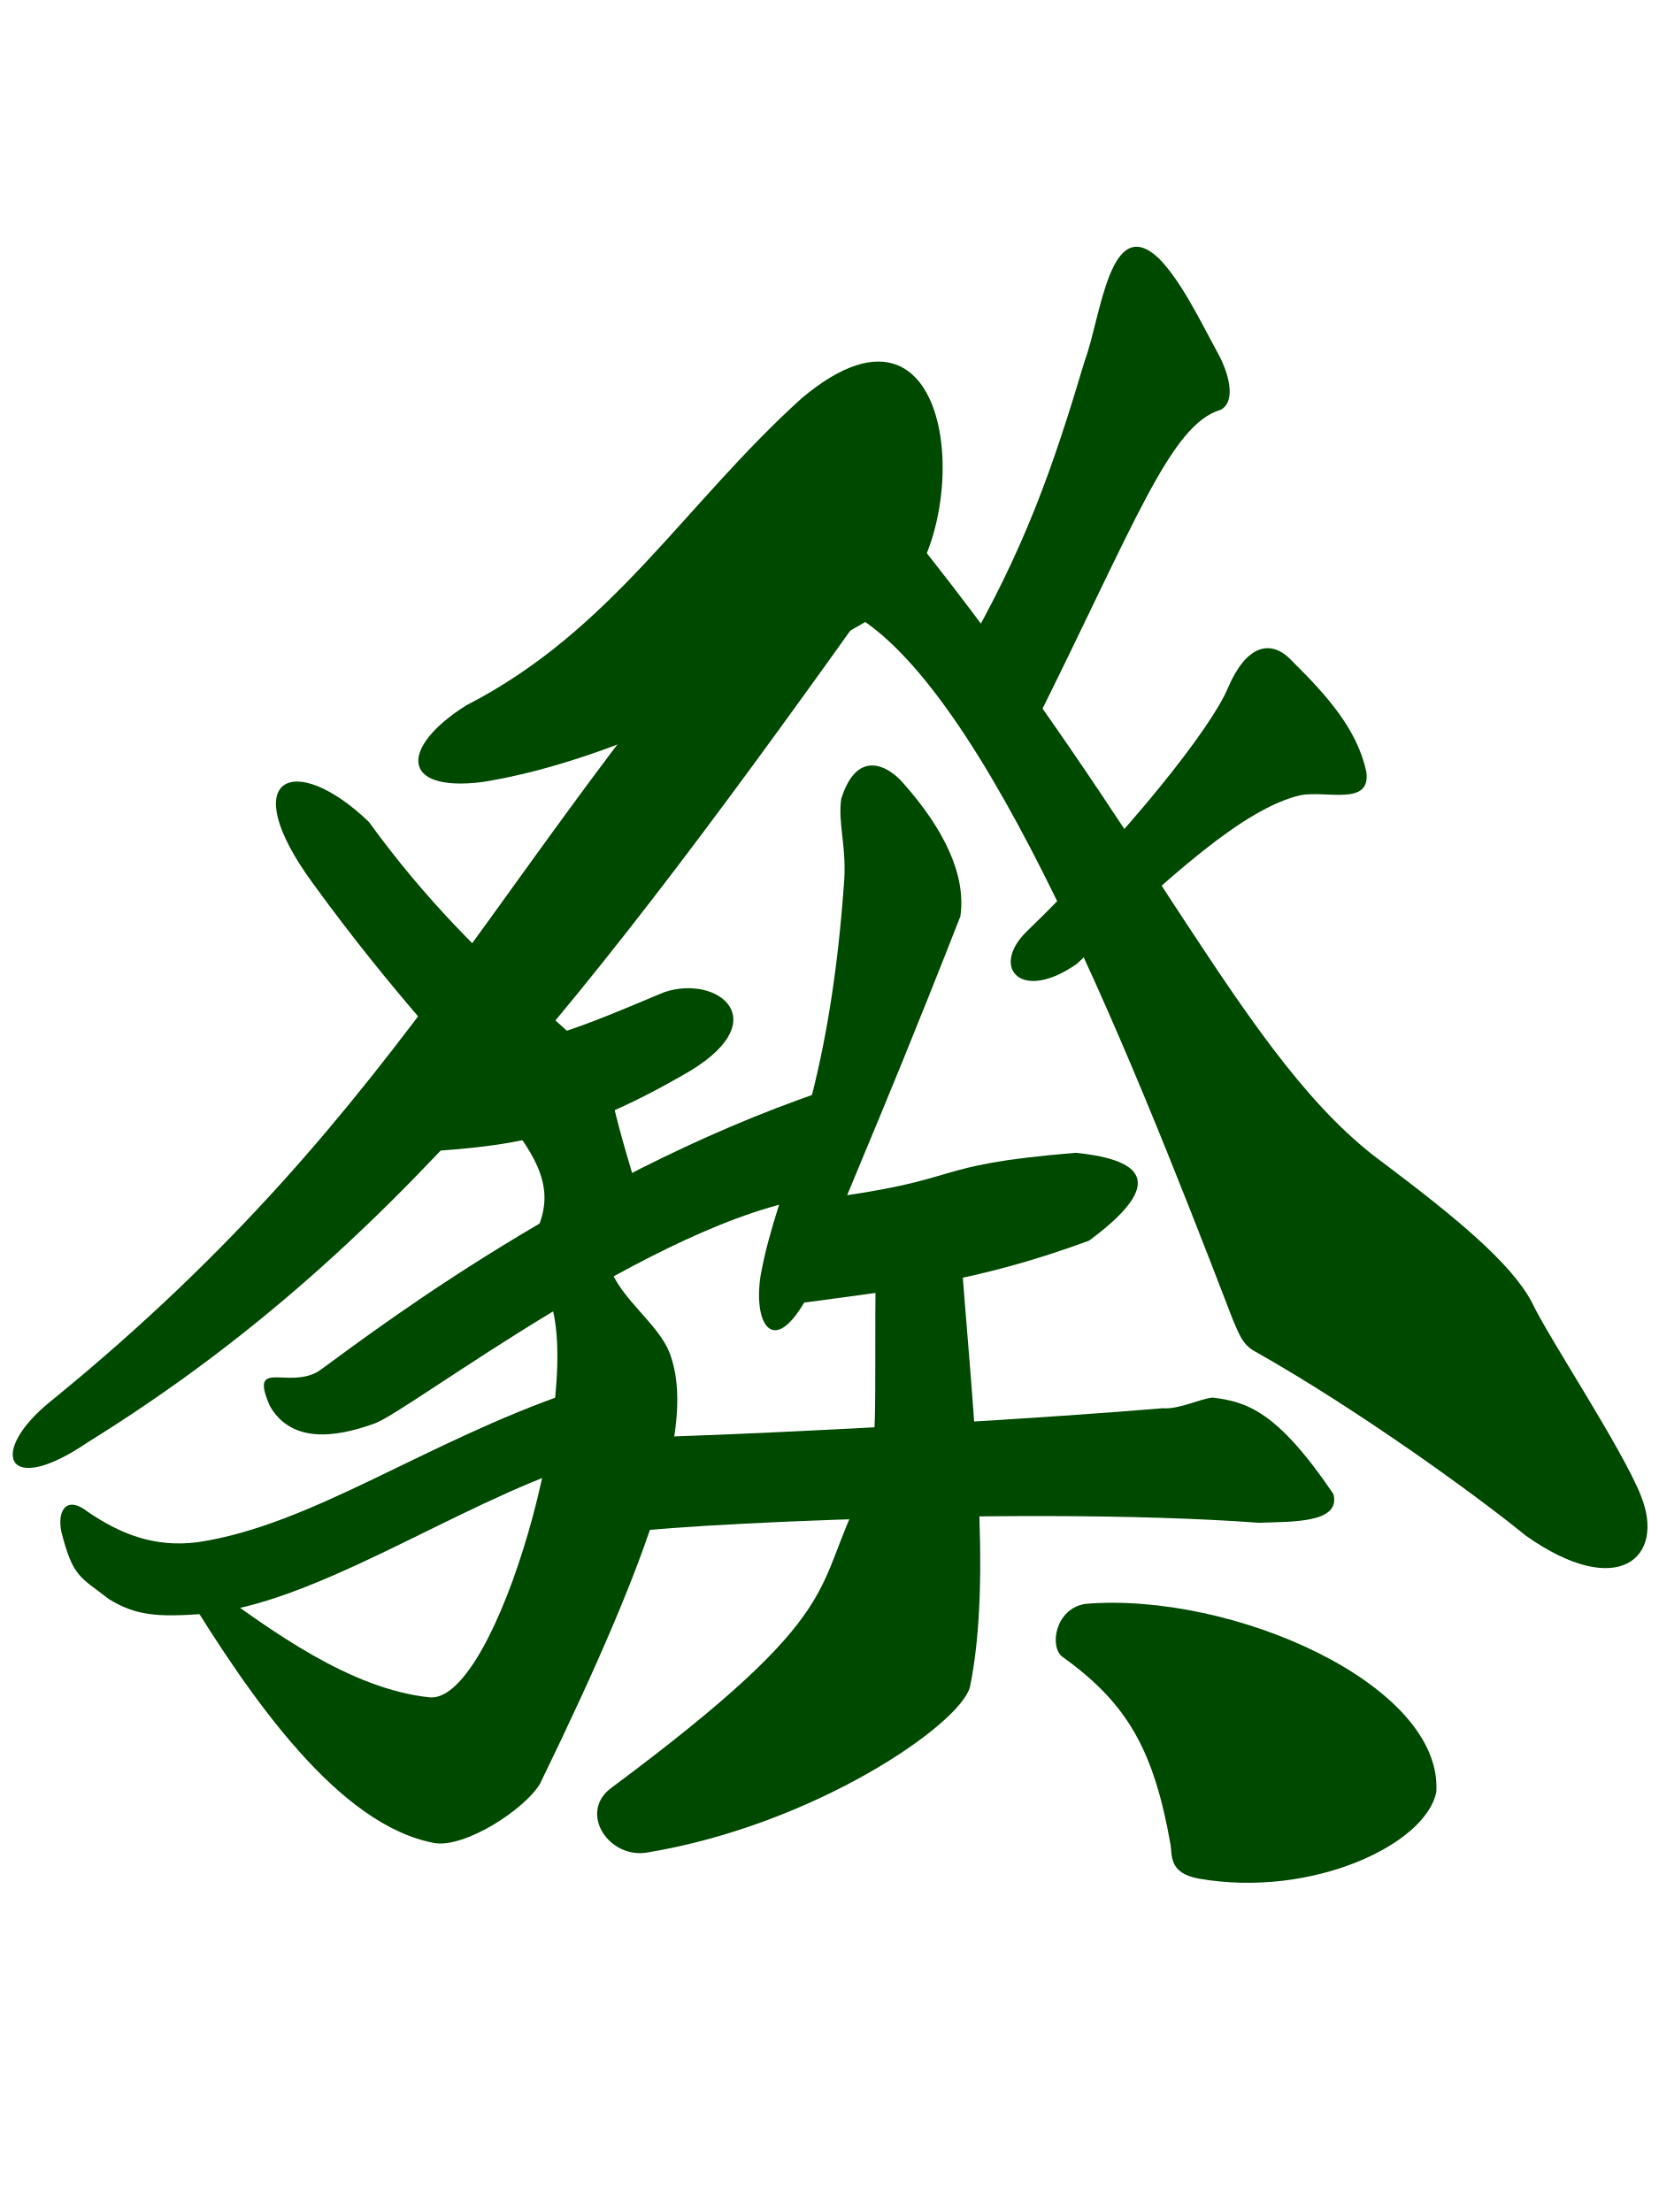
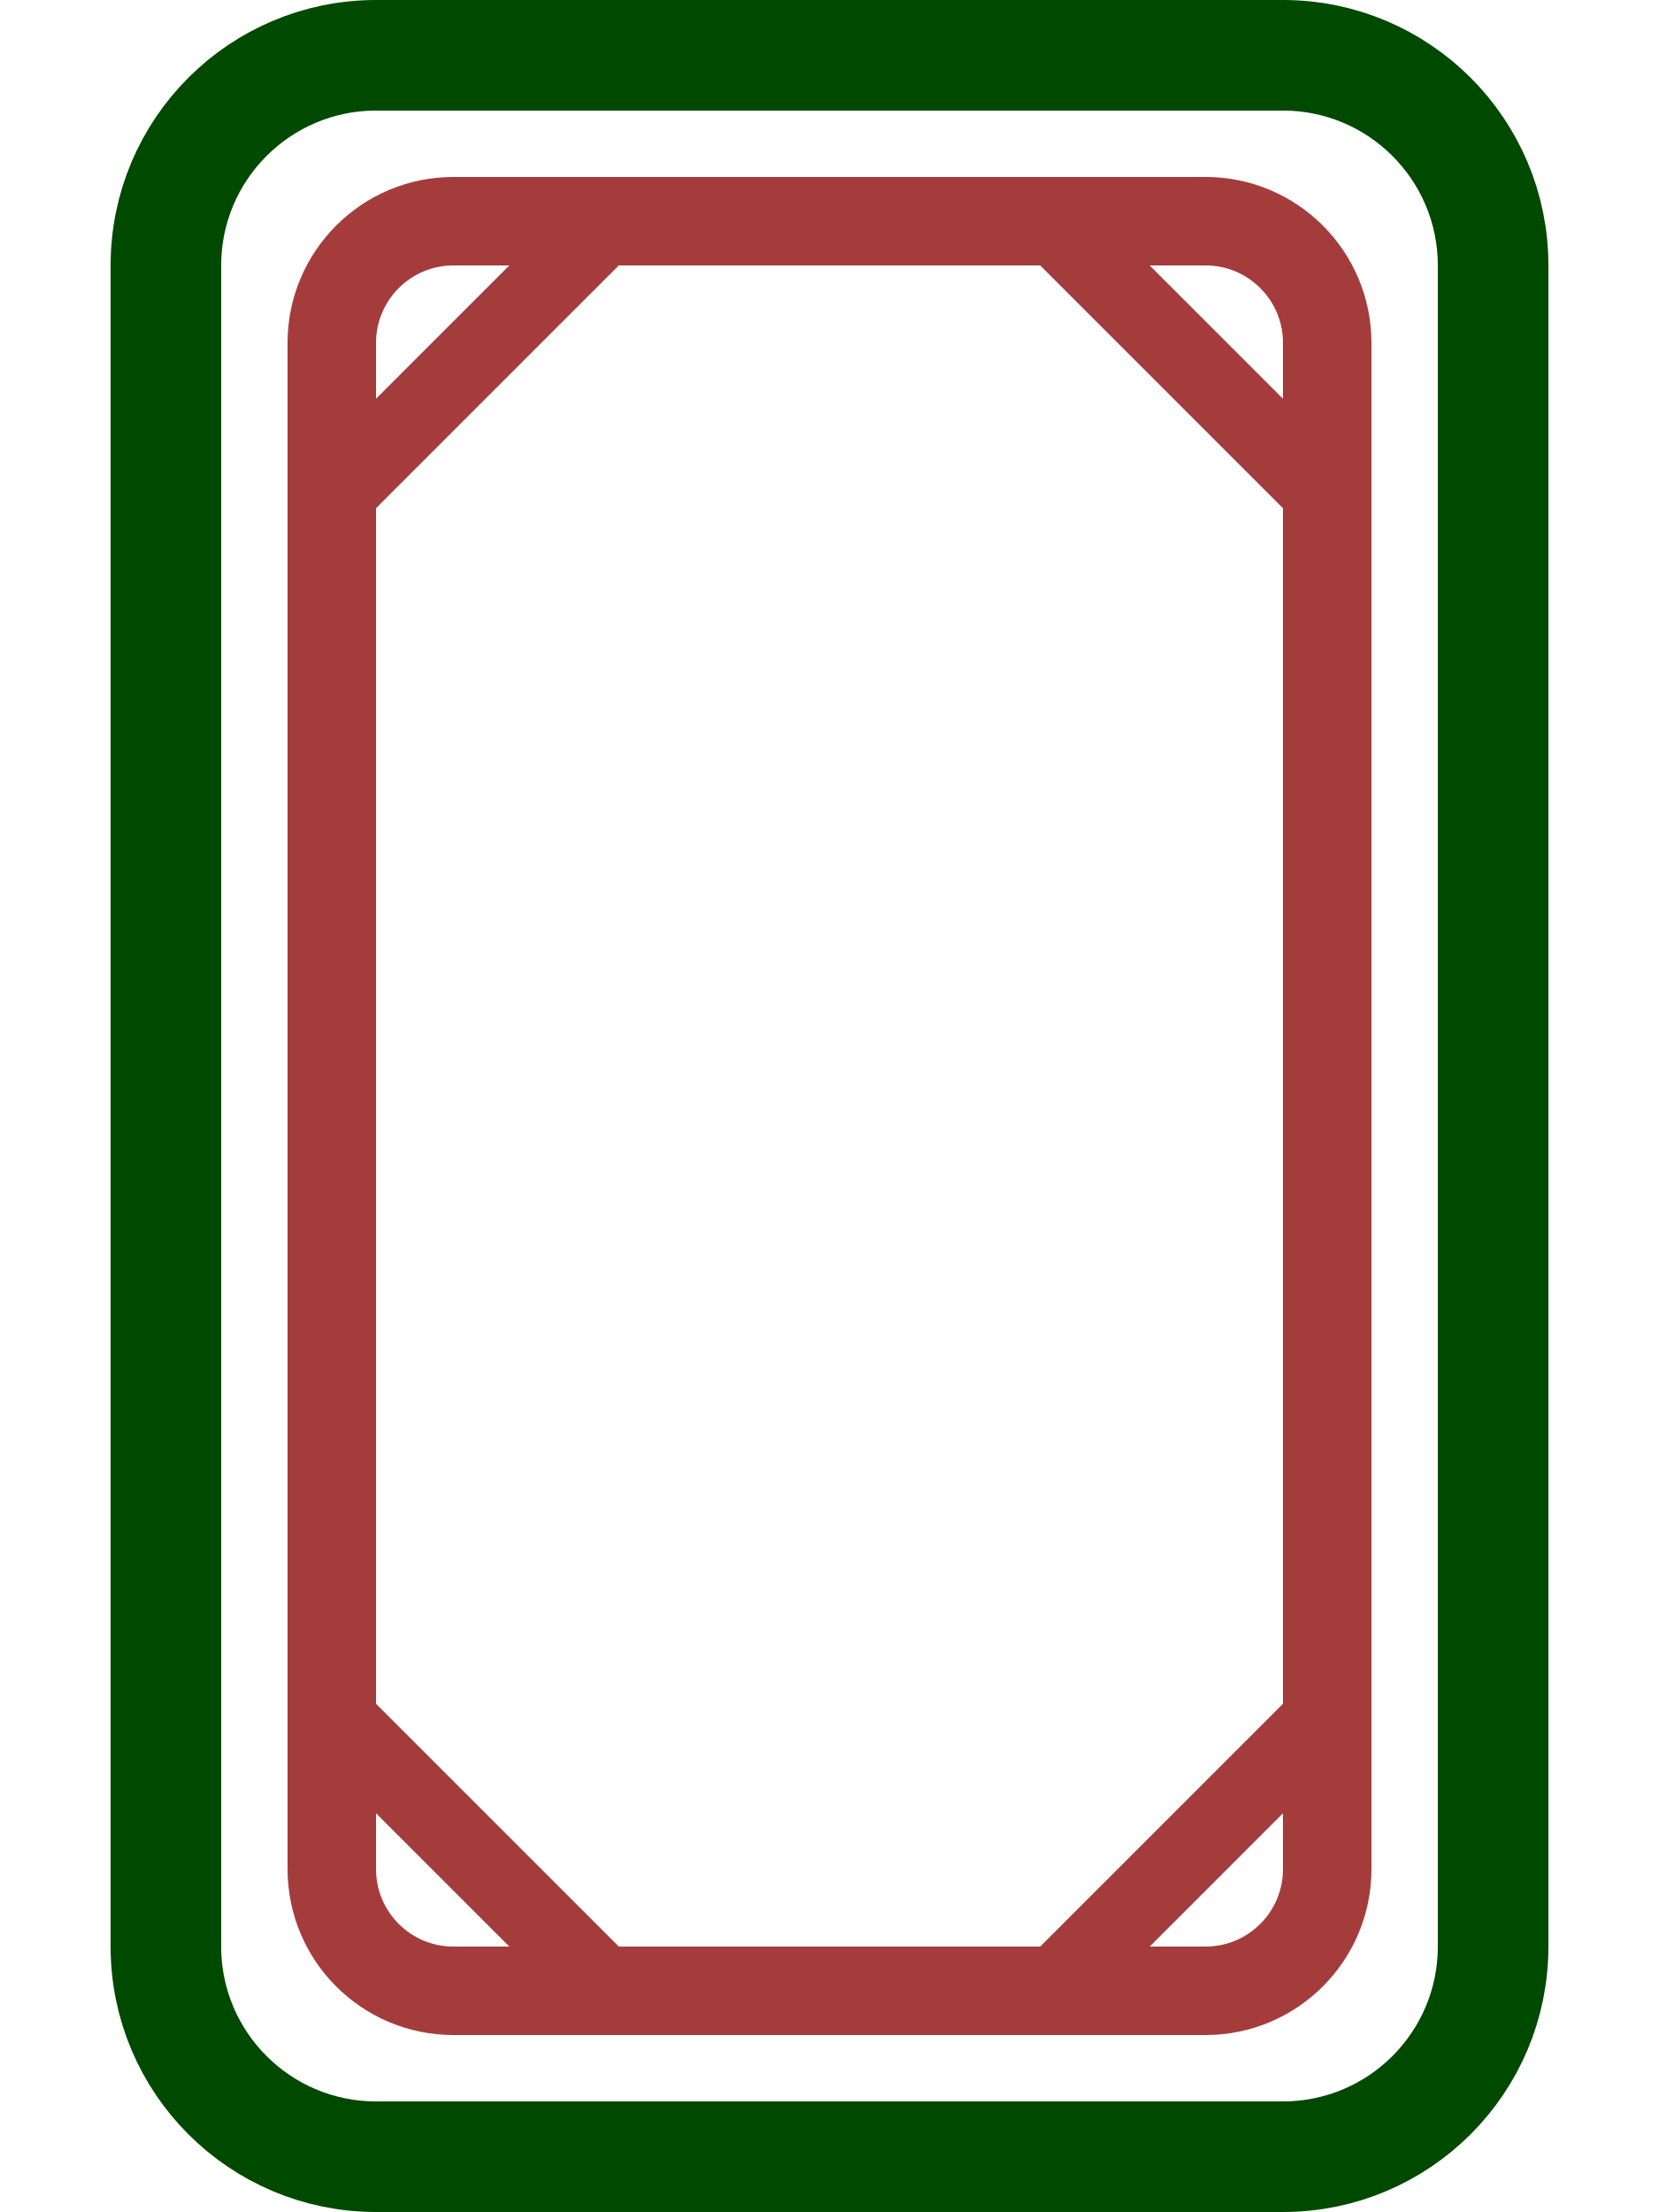
<svg xmlns="http://www.w3.org/2000/svg" xmlns:ns1="http://www.openswatchbook.org/uri/2009/osb" width="300" height="400" viewBox="0 0 300 400" id="svg2" version="1.1">
  <defs id="defs4">
    <linearGradient id="linearGradient10055" ns1:paint="solid">
      <stop style="stop-color:#000000;stop-opacity:1;" offset="0" id="stop10057" />
    </linearGradient>
    <marker orient="auto" refY="0" refX="0" id="Arrow1Lstart" style="overflow:visible">
      <path id="path4978" d="M 0,0 5,-5 -12.5,0 5,5 0,0 Z" style="fill:#000000;fill-opacity:1;fill-rule:evenodd;stroke:#ff5c00;stroke-width:1pt;stroke-opacity:1" transform="matrix(0.8,0,0,0.8,10,0)" />
    </marker>
    <clipPath clipPathUnits="userSpaceOnUse" id="clipPath4243">
      <circle style="opacity:1;fill:#000000;fill-opacity:0.297;fill-rule:nonzero;stroke:#000000;stroke-width:19.133;stroke-linecap:butt;stroke-linejoin:round;stroke-miterlimit:4;stroke-dasharray:none;stroke-dashoffset:0;stroke-opacity:1" id="circle4245" cx="-264.66" cy="-198.207" r="293.954" />
    </clipPath>
    <clipPath clipPathUnits="userSpaceOnUse" id="clipPath7847">
      <ellipse style="opacity:1;fill:#822600;fill-opacity:1;fill-rule:nonzero;stroke:none;stroke-width:12;stroke-linecap:round;stroke-linejoin:round;stroke-miterlimit:4;stroke-dasharray:none;stroke-dashoffset:0;stroke-opacity:1" id="ellipse7849" cx="394" cy="552.362" rx="349.495" ry="216" />
    </clipPath>
    <clipPath clipPathUnits="userSpaceOnUse" id="clipPath4243-1">
      <circle style="opacity:1;fill:#000000;fill-opacity:0.297;fill-rule:nonzero;stroke:#000000;stroke-width:19.133;stroke-linecap:butt;stroke-linejoin:round;stroke-miterlimit:4;stroke-dasharray:none;stroke-dashoffset:0;stroke-opacity:1" id="circle4245-4" cx="-264.66" cy="-198.207" r="293.954" />
    </clipPath>
    <clipPath clipPathUnits="userSpaceOnUse" id="clipPath7876">
      <circle style="opacity:1;fill:#000000;fill-opacity:0.297;fill-rule:nonzero;stroke:#000000;stroke-width:19.133;stroke-linecap:butt;stroke-linejoin:round;stroke-miterlimit:4;stroke-dasharray:none;stroke-dashoffset:0;stroke-opacity:1" id="circle7878" cx="-264.66" cy="-198.207" r="293.954" />
    </clipPath>
    <clipPath clipPathUnits="userSpaceOnUse" id="clipPath14693">
      <rect style="opacity:1;fill:#a53c3c;fill-opacity:1;fill-rule:nonzero;stroke:none;stroke-width:8;stroke-linecap:round;stroke-linejoin:round;stroke-miterlimit:4;stroke-dasharray:none;stroke-dashoffset:0;stroke-opacity:1" id="rect14695" width="131.784" height="168.821" x="-332.596" y="383.498" rx="1.255" ry="3.751" transform="matrix(0.9993908,-0.03489951,0.03489951,0.9993908,0,0)" />
    </clipPath>
    <clipPath clipPathUnits="userSpaceOnUse" id="clipPath14952">
      <ellipse style="opacity:1;fill:#a53c3c;fill-opacity:1;fill-rule:nonzero;stroke:none;stroke-width:7;stroke-linecap:round;stroke-linejoin:round;stroke-miterlimit:4;stroke-dasharray:none;stroke-dashoffset:0;stroke-opacity:1" id="ellipse14954" cx="-271.344" cy="647.256" rx="69.057" ry="116.911" transform="matrix(0.9993908,-0.03489951,0.03489951,0.9993908,0,0)" />
    </clipPath>
    <pattern y="0" x="0" height="6" width="6" patternUnits="userSpaceOnUse" id="EMFhbasepattern" />
  </defs>
-   <g id="layer1" transform="translate(0,-652.3622)">
-     <g id="g8214" transform="matrix(0.7114244,0,0,0.7114244,-140.4298,448.293)">
-       <path id="path8167" d="m 409.81,440.814 c 34.623,13.502 72.537,107.465 100.966,181.52 1.391,3.013 2.238,6.281 5.699,8.071 25.981,14.66 56.135,36.472 68.7,46.743 23.444,16.6 35.691,5.68 29.305,-10.12 -4.824,-12.172 -23.578,-40.29 -27.773,-49.287 -5.349,-9.978 -19.29,-21.423 -37.286,-34.999 -35.855,-25.865 -57.629,-82.487 -122.287,-162.606 -3.152,-2.99 -19.008,14.443 -17.324,20.678 z" style="fill:#004900;fill-opacity:1;fill-rule:evenodd;stroke:none;stroke-width:1px;stroke-linecap:butt;stroke-linejoin:miter;stroke-opacity:1" />
-       <path id="path8169" d="m 423.617,432.983 c -78.385,110.341 -127.938,173.347 -203.966,220.501 -21.022,14.303 -25.419,2.341 -9.192,-10.607 93.497,-76.129 113.842,-140.111 192.053,-224.68 z" style="fill:#004900;fill-opacity:1;fill-rule:evenodd;stroke:none;stroke-width:1px;stroke-linecap:butt;stroke-linejoin:miter;stroke-opacity:1" />
-       <path id="path8171" d="m 401.083,388.142 c -30.084,27.275 -48.126,58.97 -85.147,77.979 -16.656,10.416 -17.189,22.165 4.093,19.502 34.748,-5.57 73.281,-26.556 101.811,-43.313 24.084,-14.968 21.091,-89.467 -20.757,-54.168 z" style="fill:#004900;fill-opacity:1;fill-rule:evenodd;stroke:none;stroke-width:1px;stroke-linecap:butt;stroke-linejoin:miter;stroke-opacity:1" />
-       <path id="path8173" d="m 473.088,378.629 c -8.021,26.87 -15.132,47.691 -31.252,75.391 l 18.53,17.014 c 25.673,-51.401 34.478,-76.259 47.314,-80.033 4.272,-2.32 1.633,-10.047 -0.565,-14.073 -4.613,-8.449 -9.26,-18.302 -15.066,-24.312 -12.599,-12.07 -14.785,14.812 -18.961,26.012 z" style="fill:#004900;fill-opacity:1;fill-rule:evenodd;stroke:none;stroke-width:1px;stroke-linecap:butt;stroke-linejoin:miter;stroke-opacity:1" />
-       <path id="path8175" d="m 525.866,454.912 c -5.541,-6.01 -11.798,-3.892 -16.342,6.767 -4.081,9.962 -25.347,37.038 -51.455,62.217 -8.908,9.082 -0.997,17.81 13.054,7.928 23.509,-22.225 42.38,-39.495 56.808,-42.844 6.558,-1.292 18.037,2.916 16.748,-6.01 -2.328,-10.736 -9.922,-19.256 -18.814,-28.057 z" style="fill:#004900;fill-opacity:1;fill-rule:evenodd;stroke:none;stroke-width:1px;stroke-linecap:butt;stroke-linejoin:miter;stroke-opacity:1" />
-       <path id="path8177" d="m 291.141,495.744 c -18.985,-18.224 -34.162,-11.582 -14.204,15.653 41.324,56.909 66.675,67.774 56.668,88.652 l 19.171,0.006 c 10.562,-11.407 6.781,-4.015 -0.958,-38.694 -2.206,-9.885 -31.089,-24.825 -60.677,-65.616 z" style="fill:#004900;fill-opacity:1;fill-rule:evenodd;stroke:none;stroke-width:1px;stroke-linecap:butt;stroke-linejoin:miter;stroke-opacity:1" />
-       <path id="path8179" d="m 312.32,554.817 -27.339,26.172 c 34.687,-2.843 50.37,-0.452 85.666,-20.679 24.818,-13.682 9.359,-25.978 -4.468,-21.25 -29.987,12.626 -28.043,11.234 -53.858,15.757 z" style="fill:#004900;fill-opacity:1;fill-rule:evenodd;stroke:none;stroke-width:1px;stroke-linecap:butt;stroke-linejoin:miter;stroke-opacity:1" />
-       <path id="path8181" d="m 278.308,635.425 c -7.825,4.639 -17.681,-3.49 -12.315,8.803 5.327,9.292 16.154,8.274 26.717,4.401 9.136,-3.389 71.715,-51.799 112.078,-57.507 l 2.143,-27.027 c -65.508,22.159 -120.91,66.042 -128.623,71.33 z" style="fill:#004900;fill-opacity:1;fill-rule:evenodd;stroke:none;stroke-width:1px;stroke-linecap:butt;stroke-linejoin:miter;stroke-opacity:1" />
-       <path id="path8183" d="m 426.866,485.782 c -3.191,-3.716 -11.419,-9.251 -15.636,4.08 -0.96,6.267 1.537,12.494 0.647,22.125 -4.212,57.883 -16.979,75.42 -21.179,99.269 -1.935,12.712 3.747,21.592 12.918,3.337 6.852,-20.535 14.513,-35.096 37.882,-94.819 1.556,-10.547 -4.223,-22.314 -14.632,-33.993 z" style="fill:#004900;fill-opacity:1;fill-rule:evenodd;stroke:none;stroke-width:1px;stroke-linecap:butt;stroke-linejoin:miter;stroke-opacity:1" />
-       <path id="path8185" d="m 352.09,608.309 -15.286,8.074 c 9.548,22.704 -13.156,103.218 -30.129,101.911 -20.396,-2.126 -40.398,-17.087 -55.567,-28.001 l -6.87,0.63 c 16.881,27.586 39.198,59.947 63.667,64.406 7.704,1.219 22.747,-8.454 26.735,-15.058 29.581,-60.787 39.331,-91.751 33.128,-109.085 -2.843,-7.944 -12.717,-13.94 -15.678,-22.876 z" style="fill:#004900;fill-opacity:1;fill-rule:evenodd;stroke:none;stroke-width:1px;stroke-linecap:butt;stroke-linejoin:miter;stroke-opacity:1" />
-       <path id="path8187" d="m 344.59,659.103 -2.102,-18.395 c -37.057,12.706 -65.78,33.735 -94.641,38.107 -11.476,1.54 -20.163,-2.306 -28.064,-7.633 -5.322,-4.257 -7.888,-0.637 -6.817,4.927 2.993,11.732 4.715,11.44 12.111,17.205 6.914,4.259 12.473,4.557 23.638,3.786 28.294,-2.22 64.481,-27.745 95.877,-37.997 z" style="fill:#004900;fill-opacity:1;fill-rule:evenodd;stroke:none;stroke-width:1px;stroke-linecap:butt;stroke-linejoin:miter;stroke-opacity:1" />
-       <path id="path8189" d="m 404.433,591.789 -8.731,26.949 c 32.171,-4.284 49.871,-6.046 78.518,-16.541 22.25,-16.457 10.383,-20.907 -3.401,-22.333 -39.388,3.283 -26.079,6.798 -66.387,11.926 z" style="fill:#004900;fill-opacity:1;fill-rule:evenodd;stroke:none;stroke-width:1px;stroke-linecap:butt;stroke-linejoin:miter;stroke-opacity:1" />
-       <path id="path8191" d="m 441.25,600.2 -21.25,5.982 c -0.493,41.257 0.968,49.103 -3.35,59.747 -13.116,25.029 -2.419,29.64 -63.805,75.315 -8.593,6.222 -0.715,18.324 9.282,16.441 42.482,-7.097 79.341,-32.537 81.813,-42.051 5.789,-28.218 0.609,-70.231 -2.69,-115.434 z" style="fill:#004900;fill-opacity:1;fill-rule:evenodd;stroke:none;stroke-width:1px;stroke-linecap:butt;stroke-linejoin:miter;stroke-opacity:1" />
-       <path id="path8193" d="m 355.046,652.395 -1.24,24.699 c -5.026,-1.644 99.956,-7.848 163.567,-3.189 8.388,-0.316 20.892,0.173 18.955,-7.292 -14.302,-21.139 -22.105,-23.508 -30.753,-24.521 -2.99,0.263 -8.586,3.052 -12.608,2.702 -25.404,2.159 -87.694,6.192 -137.921,7.601 z" style="fill:#004900;fill-opacity:1;fill-rule:evenodd;stroke:none;stroke-width:1px;stroke-linecap:butt;stroke-linejoin:miter;stroke-opacity:1" />
-       <path id="path8195" d="m 467.47,707.996 c 16.456,11.809 23.18,23.603 27.442,47.65 0.48,2.71 -0.54,7.365 7.273,8.724 28.717,5 57.747,-8.734 60.298,-22.096 1.599,-27.282 -51.934,-50.902 -89.276,-47.748 -7.694,1.29 -9.128,11.019 -5.737,13.471 z" style="fill:#004900;fill-opacity:1;fill-rule:evenodd;stroke:none;stroke-width:1px;stroke-linecap:butt;stroke-linejoin:miter;stroke-opacity:1" />
-     </g>
-   </g>
+   <g id="layer1" transform="translate(0,-652.3622)" />
+   <rect x="30" y="10" width="240" height="380" rx="38" ry="38" style="fill:none;stroke:#004900;stroke-width:20" />
+   <rect x="60" y="40" width="180" height="320" rx="22" ry="22" style="fill:none;stroke:#a53c3c;stroke-width:16" />
+   <line x1="110" y1="40" x2="60" y2="90" style="stroke:#a53c3c;stroke-width:14;fill:none" />
+   <line x1="190" y1="40" x2="240" y2="90" style="stroke:#a53c3c;stroke-width:14;fill:none" />
+   <line x1="110" y1="360" x2="60" y2="310" style="stroke:#a53c3c;stroke-width:14;fill:none" />
+   <line x1="190" y1="360" x2="240" y2="310" style="stroke:#a53c3c;stroke-width:14;fill:none" />
</svg>
